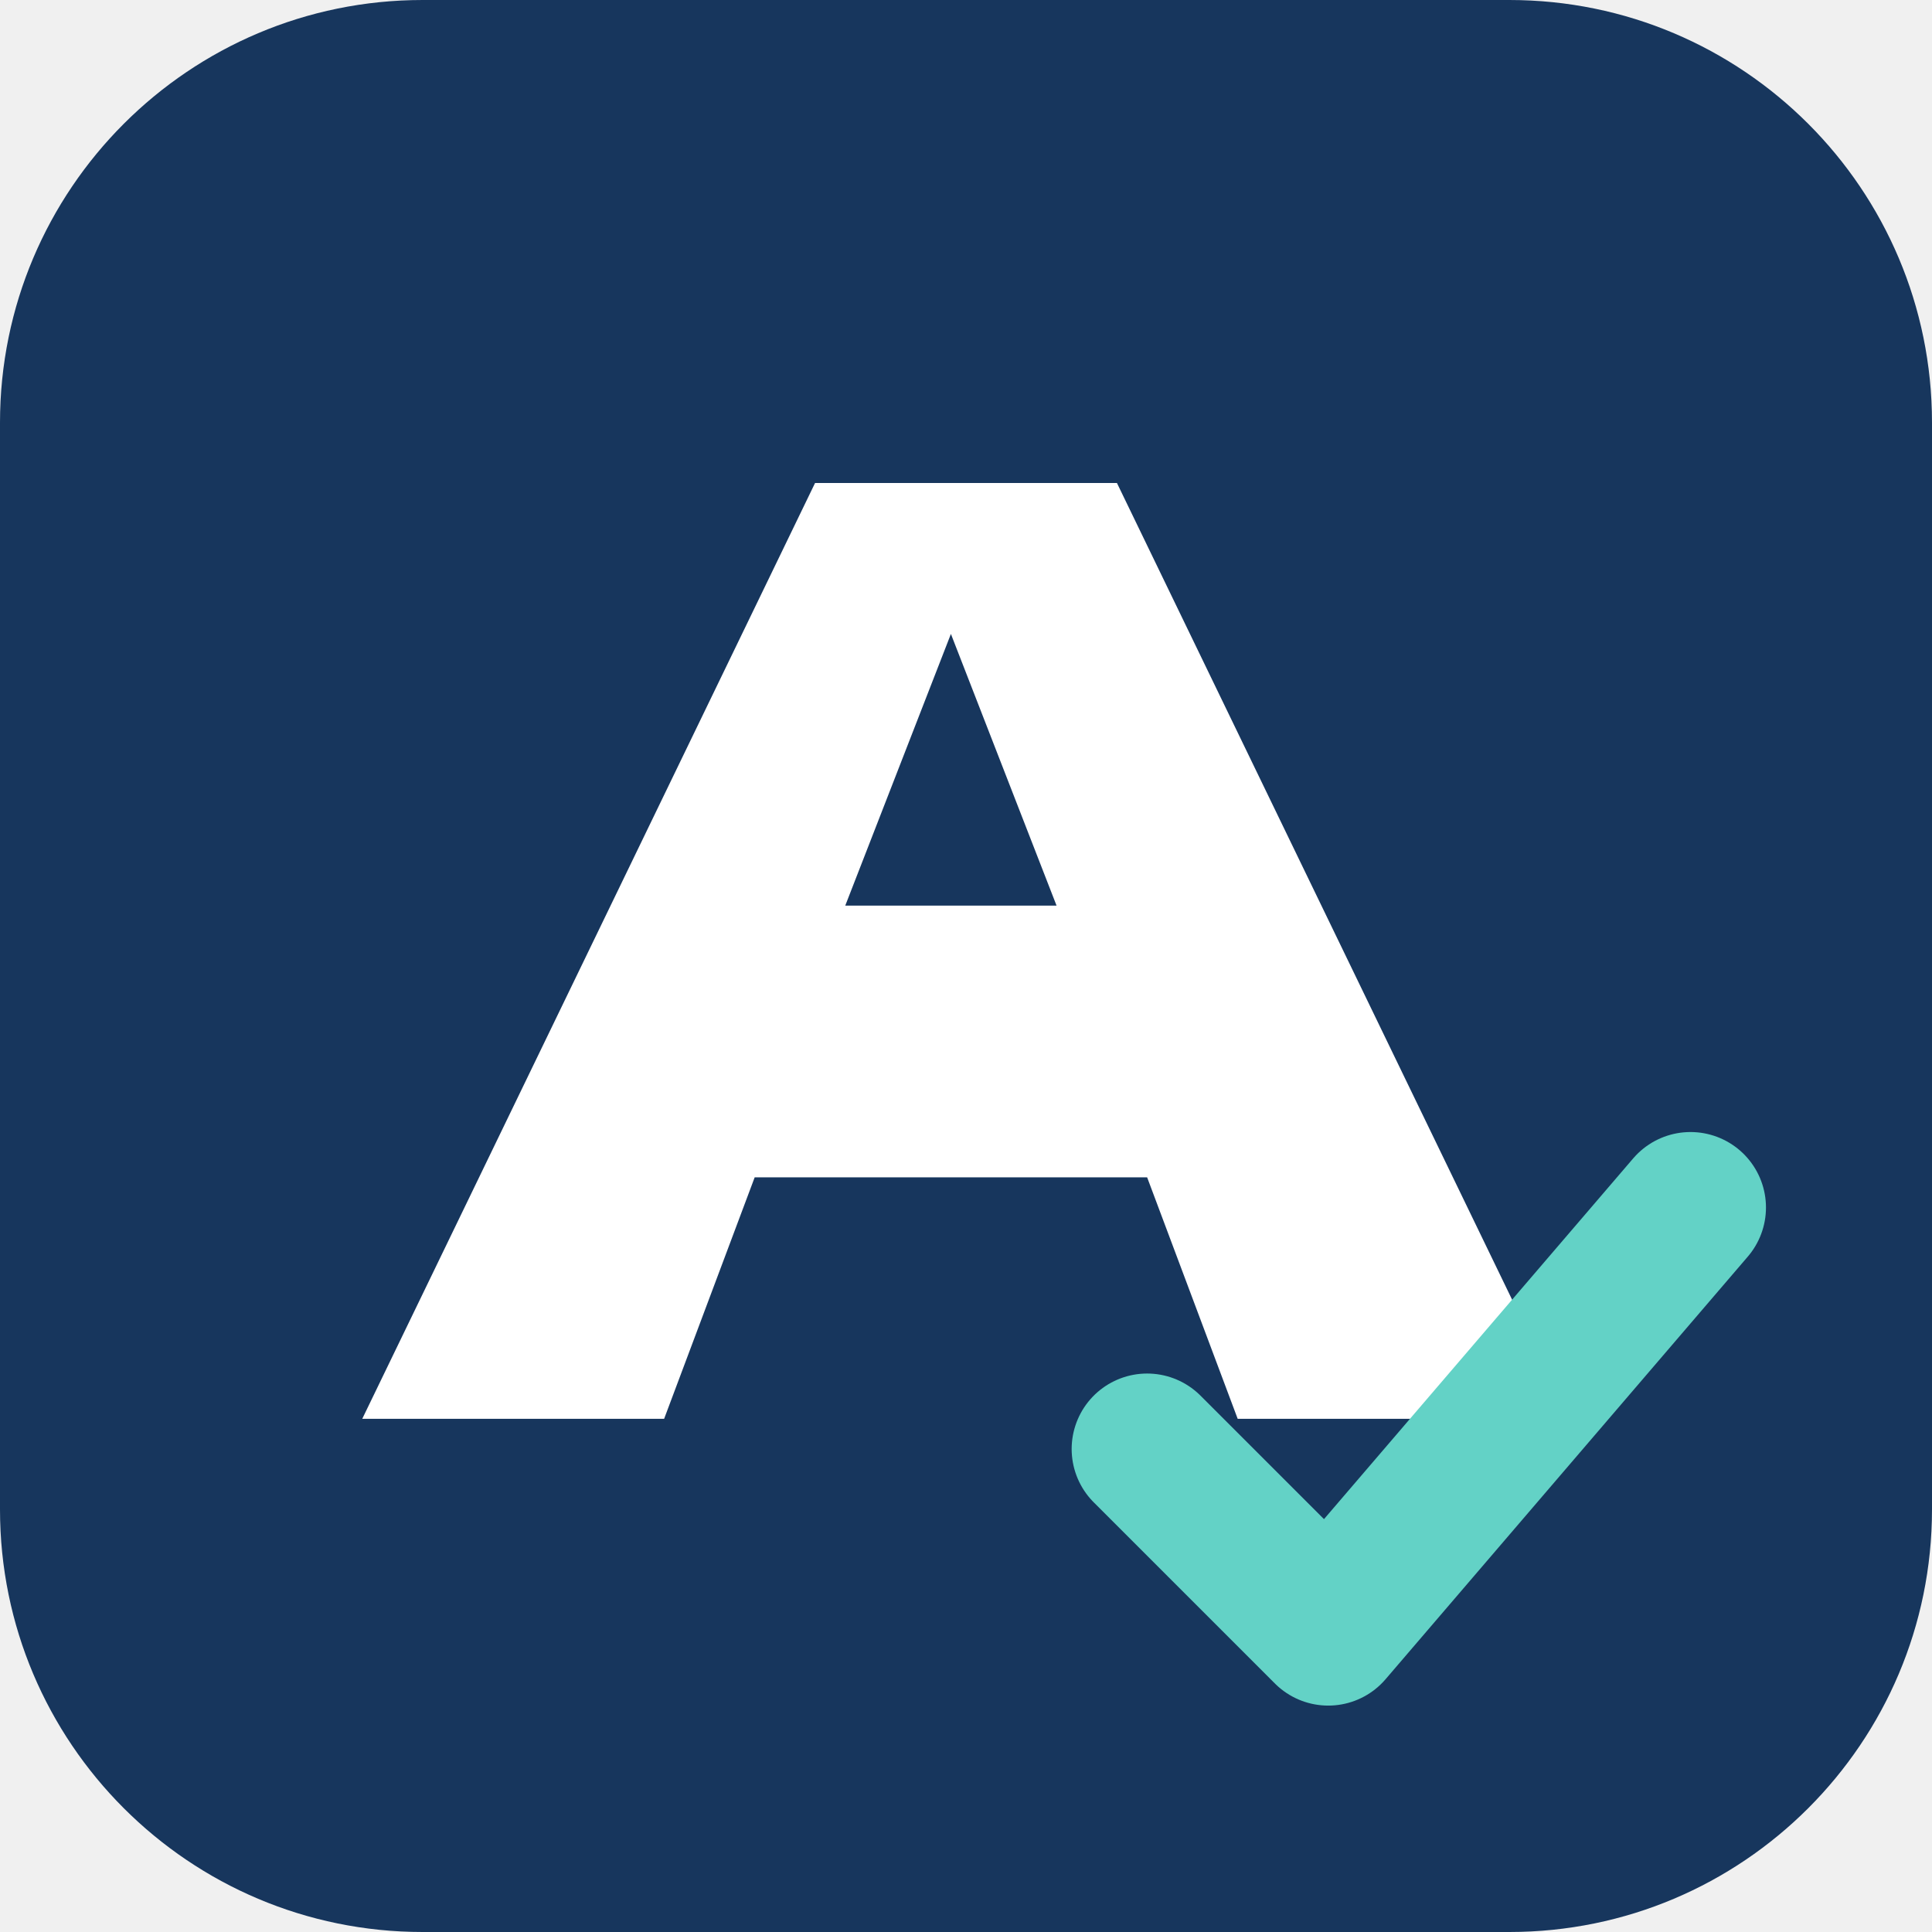
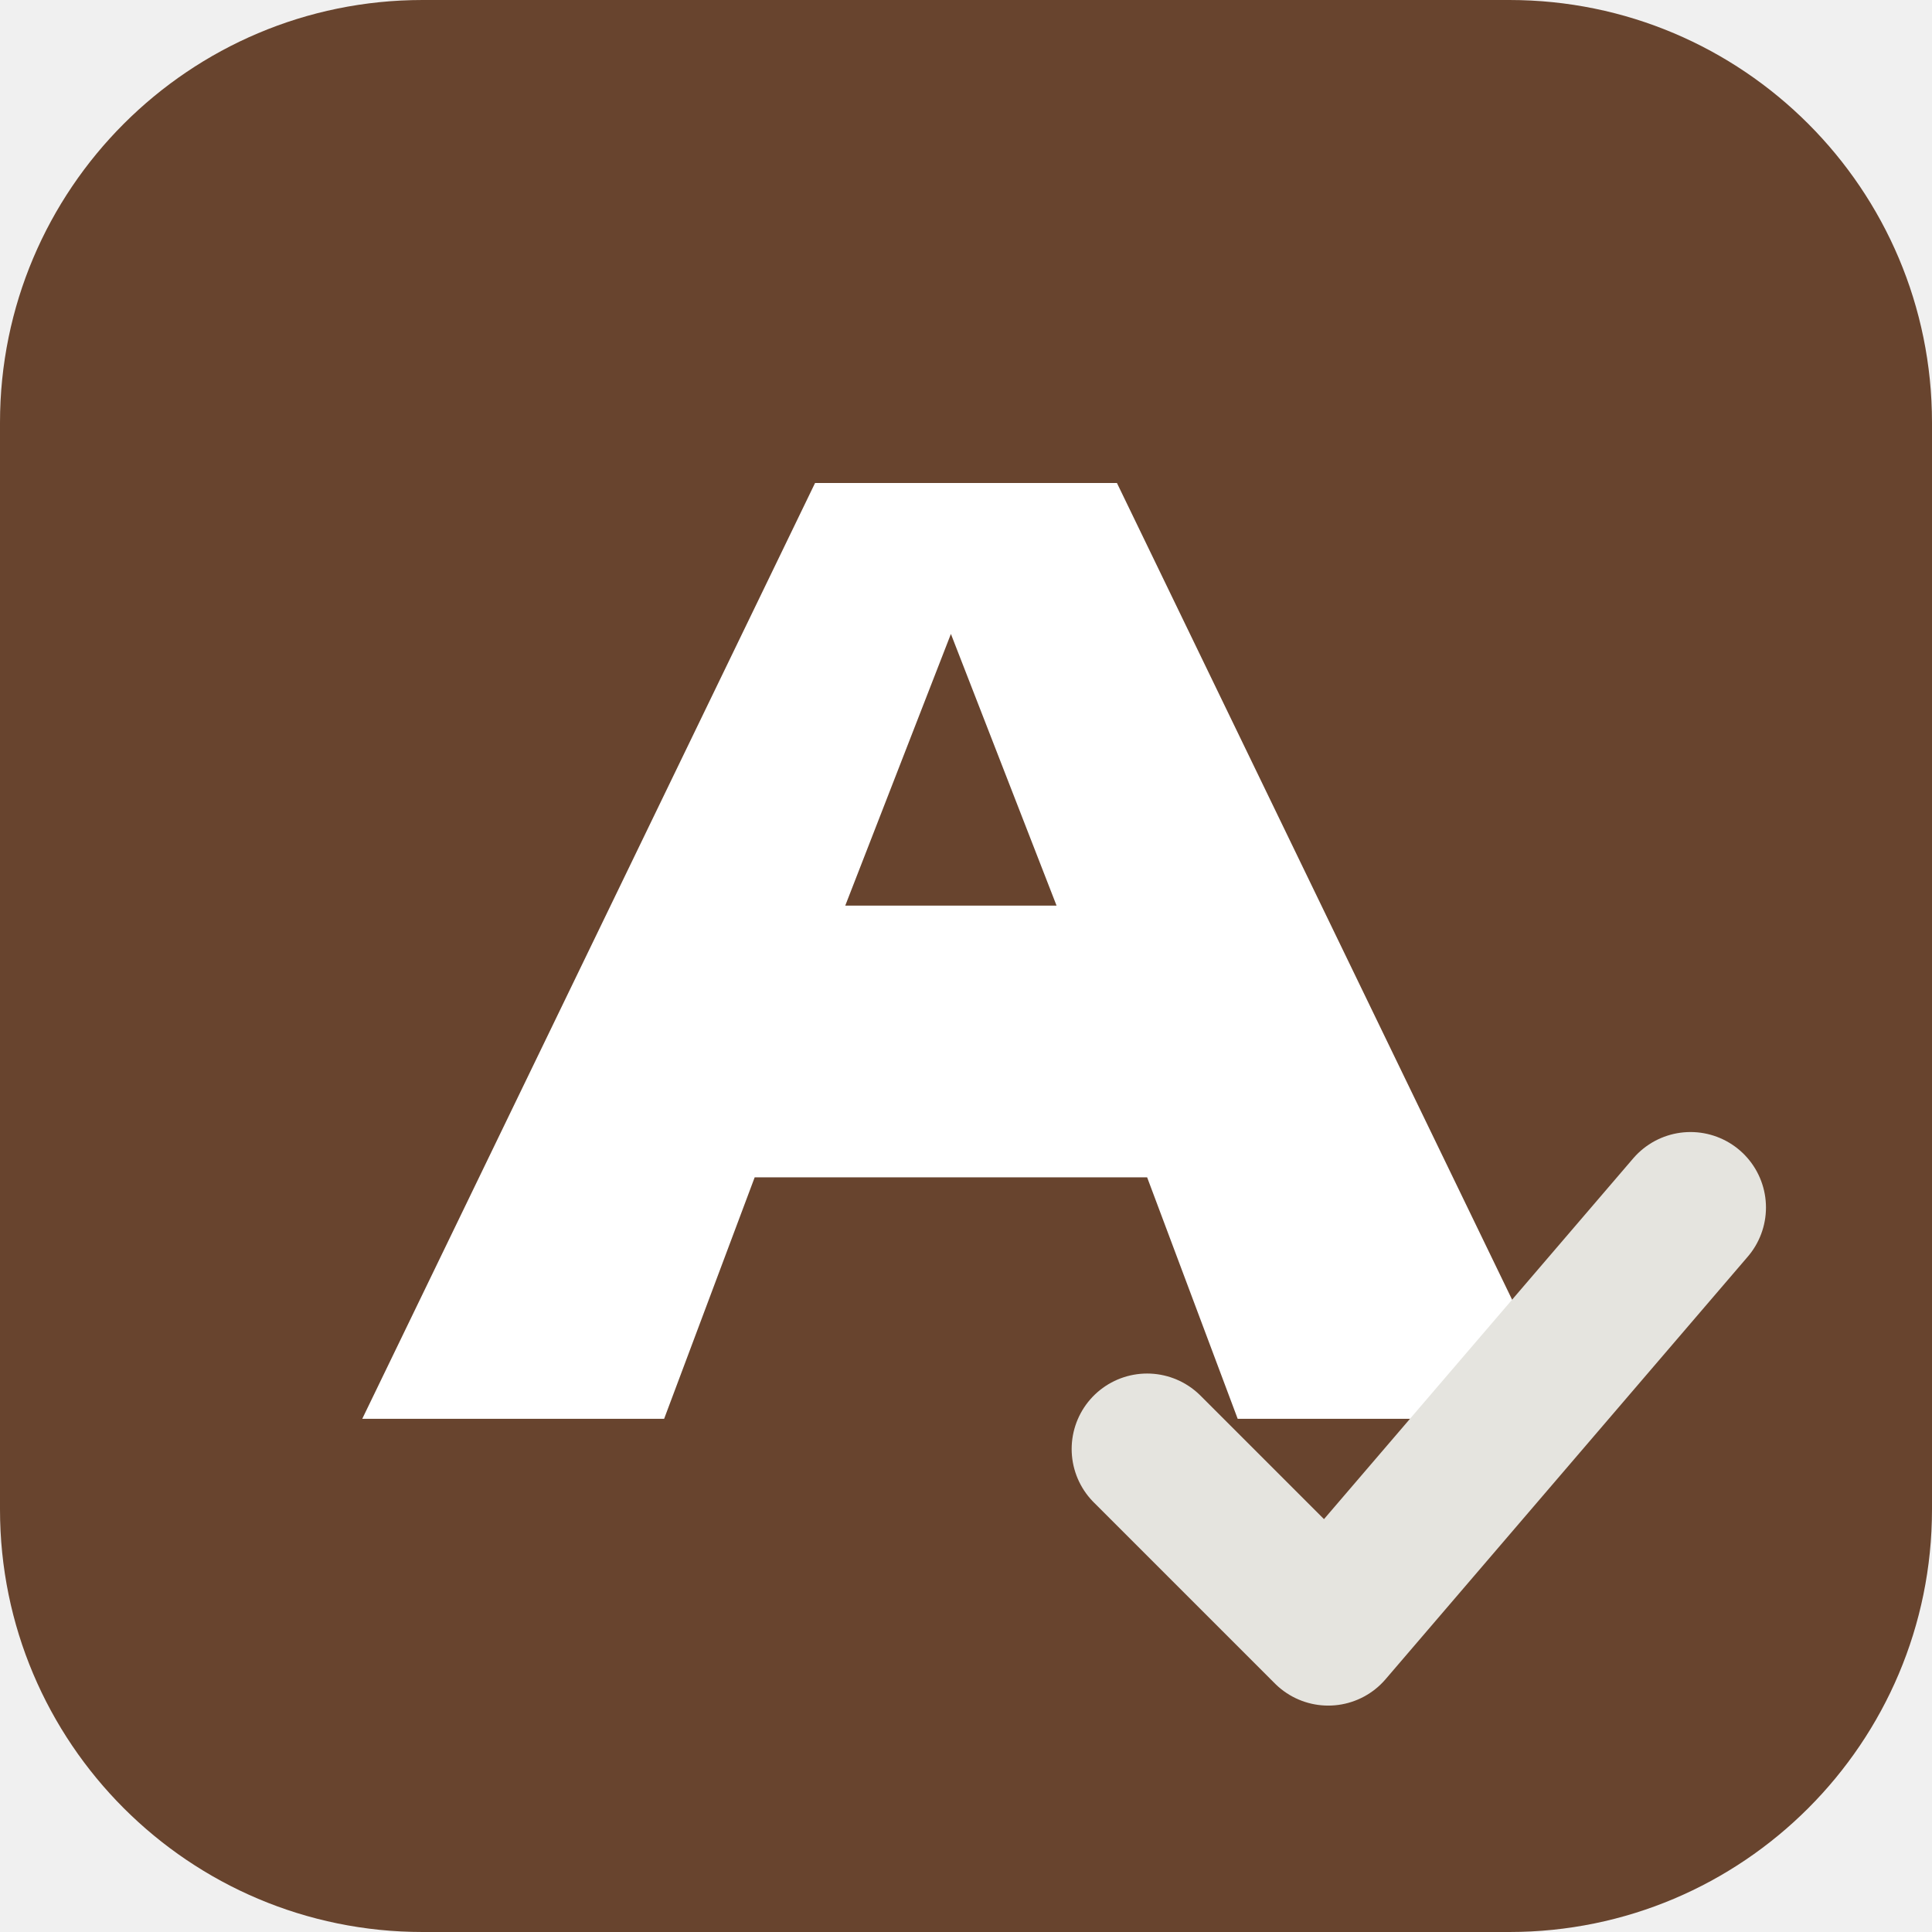
<svg xmlns="http://www.w3.org/2000/svg" viewBox="0 0 64 64" role="img" aria-label="AttendAI">
-   <rect width="64" height="64" rx="14" fill="#17365d" />
+   <rect width="64" height="64" rx="14" fill="#68442e" />
  <path d="M12 47 27 16h10l15 31H41l-3-8H25l-3 8Zm16-17h7l-3.5-9Z" fill="#fff" />
-   <path d="m38 48 6 6 12-14" fill="none" stroke="#63d2c6" stroke-width="5" stroke-linecap="round" stroke-linejoin="round" />
+   <path d="m38 48 6 6 12-14" fill="none" stroke="#e5e4df" stroke-width="5" stroke-linecap="round" stroke-linejoin="round" />
</svg>
